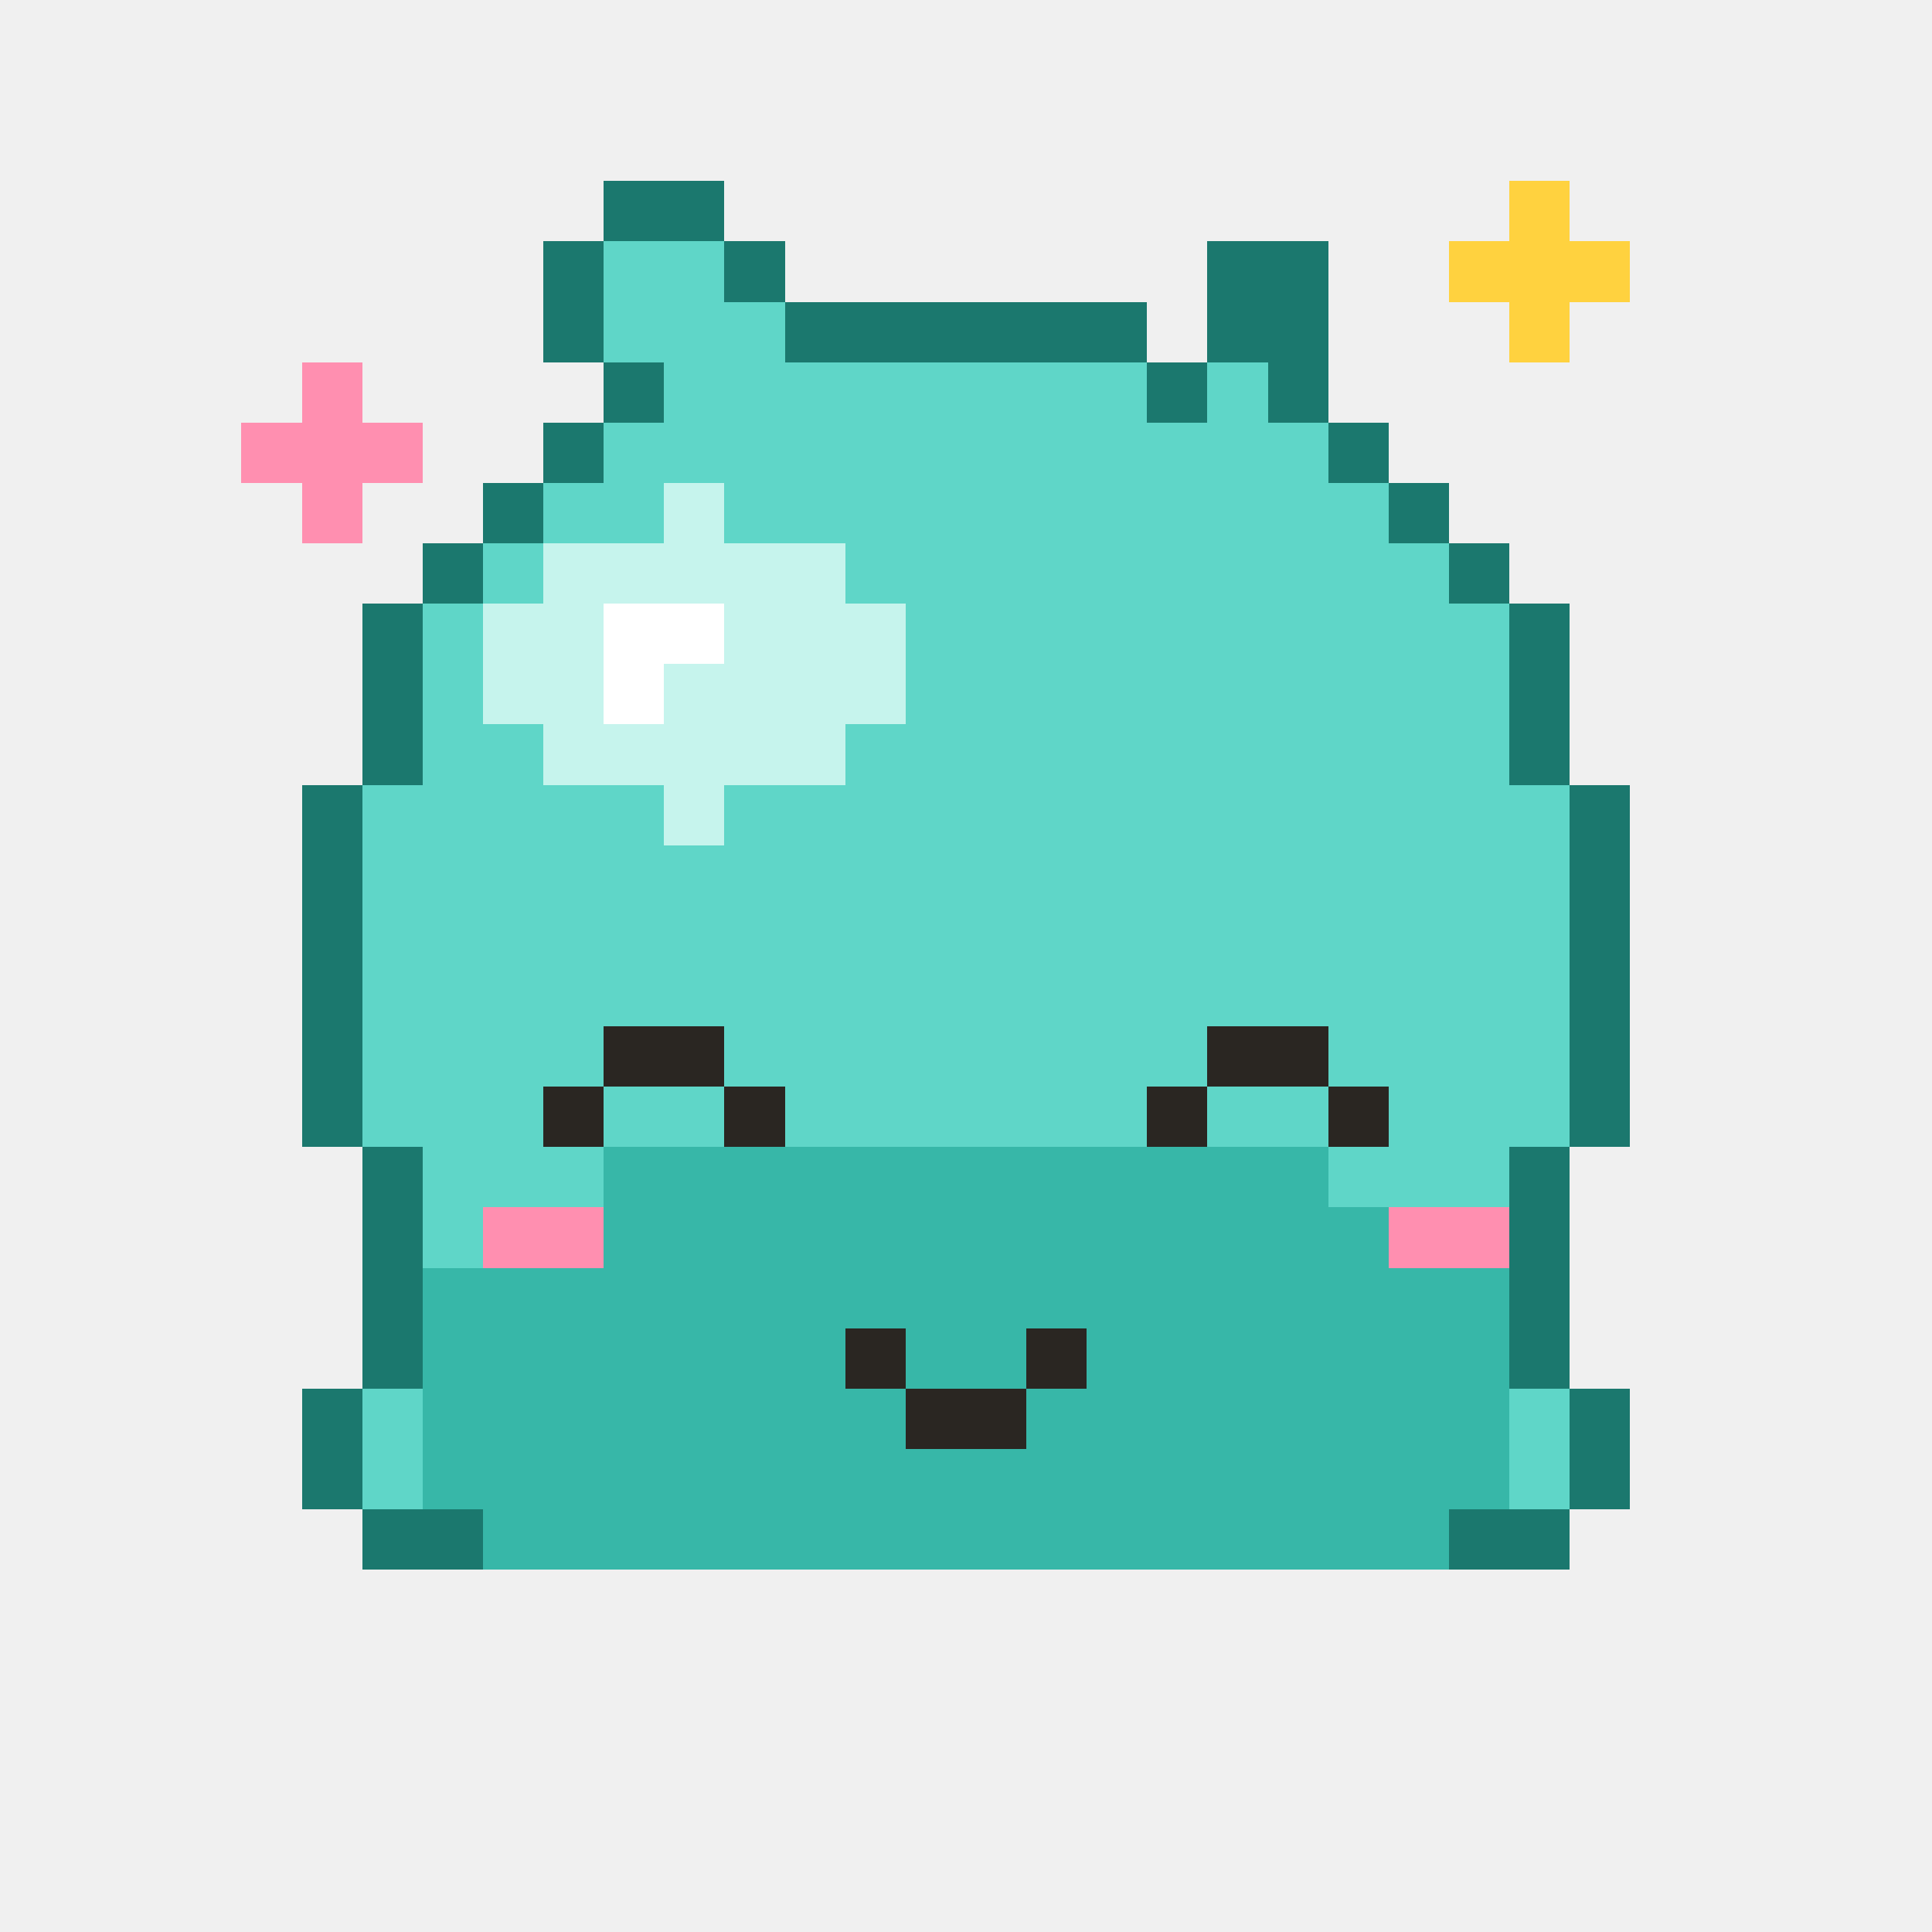
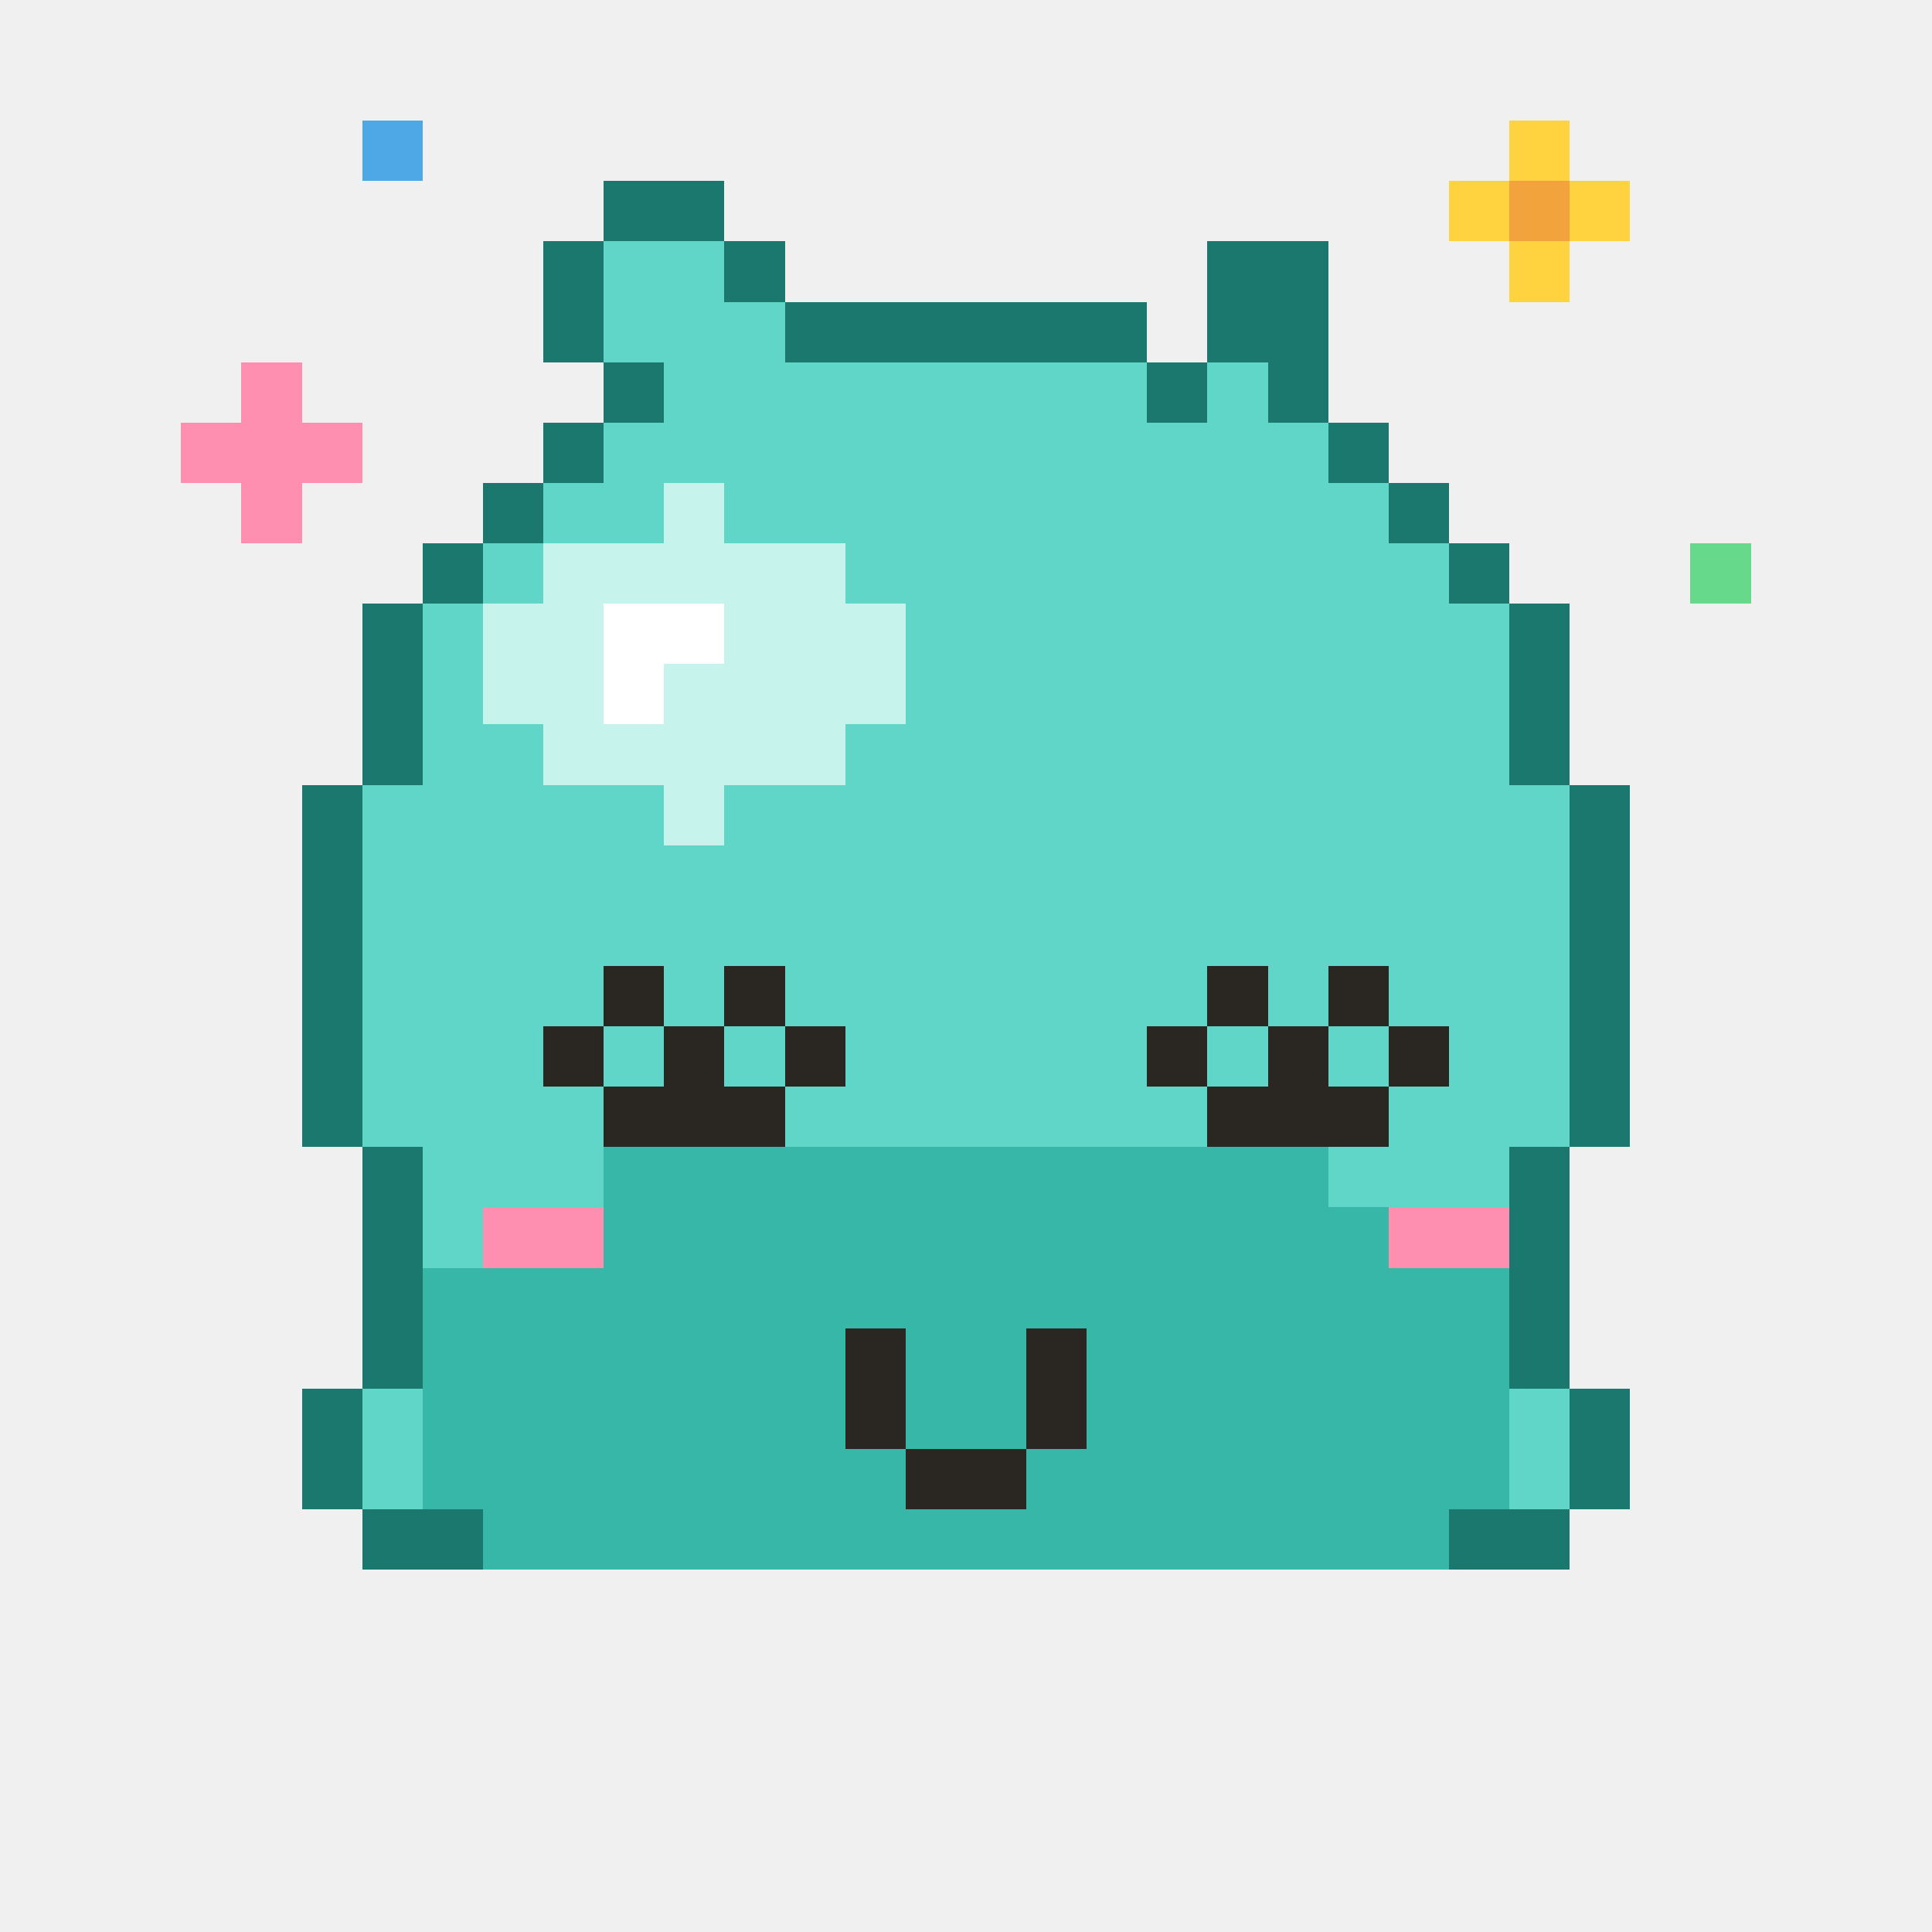
<svg xmlns="http://www.w3.org/2000/svg" width="128" height="128" viewBox="0 0 128 128" shape-rendering="crispEdges">
+   <rect x="24" y="8" width="4" height="4" fill="#4FA8E6" />
+   <rect x="100" y="8" width="4" height="4" fill="#FFD23F" />
  <rect x="40" y="12" width="8" height="4" fill="#1B786E" />
-   <rect x="100" y="12" width="4" height="4" fill="#FFD23F" />
+   <rect x="96" y="12" width="4" height="4" fill="#FFD23F" />
+   <rect x="100" y="12" width="4" height="4" fill="#F2A33C" />
+   <rect x="104" y="12" width="4" height="4" fill="#FFD23F" />
  <rect x="36" y="16" width="4" height="4" fill="#1B786E" />
  <rect x="40" y="16" width="8" height="4" fill="#5FD6C8" />
  <rect x="48" y="16" width="4" height="4" fill="#1B786E" />
  <rect x="80" y="16" width="8" height="4" fill="#1B786E" />
-   <rect x="96" y="16" width="12" height="4" fill="#FFD23F" />
+   <rect x="100" y="16" width="4" height="4" fill="#FFD23F" />
  <rect x="36" y="20" width="4" height="4" fill="#1B786E" />
  <rect x="40" y="20" width="12" height="4" fill="#5FD6C8" />
  <rect x="52" y="20" width="24" height="4" fill="#1B786E" />
  <rect x="80" y="20" width="8" height="4" fill="#1B786E" />
-   <rect x="100" y="20" width="4" height="4" fill="#FFD23F" />
-   <rect x="20" y="24" width="4" height="4" fill="#FF8FB0" />
+   <rect x="16" y="24" width="4" height="4" fill="#FF8FB0" />
  <rect x="40" y="24" width="4" height="4" fill="#1B786E" />
  <rect x="44" y="24" width="32" height="4" fill="#5FD6C8" />
  <rect x="76" y="24" width="4" height="4" fill="#1B786E" />
  <rect x="80" y="24" width="4" height="4" fill="#5FD6C8" />
  <rect x="84" y="24" width="4" height="4" fill="#1B786E" />
-   <rect x="16" y="28" width="12" height="4" fill="#FF8FB0" />
+   <rect x="12" y="28" width="12" height="4" fill="#FF8FB0" />
  <rect x="36" y="28" width="4" height="4" fill="#1B786E" />
  <rect x="40" y="28" width="48" height="4" fill="#5FD6C8" />
  <rect x="88" y="28" width="4" height="4" fill="#1B786E" />
-   <rect x="20" y="32" width="4" height="4" fill="#FF8FB0" />
+   <rect x="16" y="32" width="4" height="4" fill="#FF8FB0" />
  <rect x="32" y="32" width="4" height="4" fill="#1B786E" />
  <rect x="36" y="32" width="8" height="4" fill="#5FD6C8" />
  <rect x="44" y="32" width="4" height="4" fill="#C6F4ED" />
  <rect x="48" y="32" width="44" height="4" fill="#5FD6C8" />
  <rect x="92" y="32" width="4" height="4" fill="#1B786E" />
  <rect x="28" y="36" width="4" height="4" fill="#1B786E" />
  <rect x="32" y="36" width="4" height="4" fill="#5FD6C8" />
  <rect x="36" y="36" width="20" height="4" fill="#C6F4ED" />
  <rect x="56" y="36" width="40" height="4" fill="#5FD6C8" />
  <rect x="96" y="36" width="4" height="4" fill="#1B786E" />
+   <rect x="112" y="36" width="4" height="4" fill="#66D98A" />
  <rect x="24" y="40" width="4" height="4" fill="#1B786E" />
  <rect x="28" y="40" width="4" height="4" fill="#5FD6C8" />
  <rect x="32" y="40" width="8" height="4" fill="#C6F4ED" />
  <rect x="40" y="40" width="8" height="4" fill="#FFFFFF" />
  <rect x="48" y="40" width="12" height="4" fill="#C6F4ED" />
  <rect x="60" y="40" width="40" height="4" fill="#5FD6C8" />
  <rect x="100" y="40" width="4" height="4" fill="#1B786E" />
  <rect x="24" y="44" width="4" height="4" fill="#1B786E" />
  <rect x="28" y="44" width="4" height="4" fill="#5FD6C8" />
  <rect x="32" y="44" width="8" height="4" fill="#C6F4ED" />
  <rect x="40" y="44" width="4" height="4" fill="#FFFFFF" />
  <rect x="44" y="44" width="16" height="4" fill="#C6F4ED" />
  <rect x="60" y="44" width="40" height="4" fill="#5FD6C8" />
  <rect x="100" y="44" width="4" height="4" fill="#1B786E" />
  <rect x="24" y="48" width="4" height="4" fill="#1B786E" />
  <rect x="28" y="48" width="8" height="4" fill="#5FD6C8" />
  <rect x="36" y="48" width="20" height="4" fill="#C6F4ED" />
  <rect x="56" y="48" width="44" height="4" fill="#5FD6C8" />
  <rect x="100" y="48" width="4" height="4" fill="#1B786E" />
  <rect x="20" y="52" width="4" height="4" fill="#1B786E" />
  <rect x="24" y="52" width="20" height="4" fill="#5FD6C8" />
  <rect x="44" y="52" width="4" height="4" fill="#C6F4ED" />
  <rect x="48" y="52" width="56" height="4" fill="#5FD6C8" />
  <rect x="104" y="52" width="4" height="4" fill="#1B786E" />
  <rect x="20" y="56" width="4" height="4" fill="#1B786E" />
  <rect x="24" y="56" width="80" height="4" fill="#5FD6C8" />
  <rect x="104" y="56" width="4" height="4" fill="#1B786E" />
  <rect x="20" y="60" width="4" height="4" fill="#1B786E" />
  <rect x="24" y="60" width="80" height="4" fill="#5FD6C8" />
  <rect x="104" y="60" width="4" height="4" fill="#1B786E" />
  <rect x="20" y="64" width="4" height="4" fill="#1B786E" />
-   <rect x="24" y="64" width="80" height="4" fill="#5FD6C8" />
+   <rect x="24" y="64" width="16" height="4" fill="#5FD6C8" />
+   <rect x="40" y="64" width="4" height="4" fill="#2A2622" />
+   <rect x="44" y="64" width="4" height="4" fill="#5FD6C8" />
+   <rect x="48" y="64" width="4" height="4" fill="#2A2622" />
+   <rect x="52" y="64" width="28" height="4" fill="#5FD6C8" />
+   <rect x="80" y="64" width="4" height="4" fill="#2A2622" />
+   <rect x="84" y="64" width="4" height="4" fill="#5FD6C8" />
+   <rect x="88" y="64" width="4" height="4" fill="#2A2622" />
+   <rect x="92" y="64" width="12" height="4" fill="#5FD6C8" />
  <rect x="104" y="64" width="4" height="4" fill="#1B786E" />
  <rect x="20" y="68" width="4" height="4" fill="#1B786E" />
-   <rect x="24" y="68" width="16" height="4" fill="#5FD6C8" />
-   <rect x="40" y="68" width="8" height="4" fill="#2A2622" />
-   <rect x="48" y="68" width="32" height="4" fill="#5FD6C8" />
-   <rect x="80" y="68" width="8" height="4" fill="#2A2622" />
-   <rect x="88" y="68" width="16" height="4" fill="#5FD6C8" />
+   <rect x="24" y="68" width="12" height="4" fill="#5FD6C8" />
+   <rect x="36" y="68" width="4" height="4" fill="#2A2622" />
+   <rect x="40" y="68" width="4" height="4" fill="#5FD6C8" />
+   <rect x="44" y="68" width="4" height="4" fill="#2A2622" />
+   <rect x="48" y="68" width="4" height="4" fill="#5FD6C8" />
+   <rect x="52" y="68" width="4" height="4" fill="#2A2622" />
+   <rect x="56" y="68" width="20" height="4" fill="#5FD6C8" />
+   <rect x="76" y="68" width="4" height="4" fill="#2A2622" />
+   <rect x="80" y="68" width="4" height="4" fill="#5FD6C8" />
+   <rect x="84" y="68" width="4" height="4" fill="#2A2622" />
+   <rect x="88" y="68" width="4" height="4" fill="#5FD6C8" />
+   <rect x="92" y="68" width="4" height="4" fill="#2A2622" />
+   <rect x="96" y="68" width="8" height="4" fill="#5FD6C8" />
  <rect x="104" y="68" width="4" height="4" fill="#1B786E" />
  <rect x="20" y="72" width="4" height="4" fill="#1B786E" />
-   <rect x="24" y="72" width="12" height="4" fill="#5FD6C8" />
-   <rect x="36" y="72" width="4" height="4" fill="#2A2622" />
-   <rect x="40" y="72" width="8" height="4" fill="#5FD6C8" />
-   <rect x="48" y="72" width="4" height="4" fill="#2A2622" />
-   <rect x="52" y="72" width="24" height="4" fill="#5FD6C8" />
-   <rect x="76" y="72" width="4" height="4" fill="#2A2622" />
-   <rect x="80" y="72" width="8" height="4" fill="#5FD6C8" />
-   <rect x="88" y="72" width="4" height="4" fill="#2A2622" />
+   <rect x="24" y="72" width="16" height="4" fill="#5FD6C8" />
+   <rect x="40" y="72" width="12" height="4" fill="#2A2622" />
+   <rect x="52" y="72" width="28" height="4" fill="#5FD6C8" />
+   <rect x="80" y="72" width="12" height="4" fill="#2A2622" />
  <rect x="92" y="72" width="12" height="4" fill="#5FD6C8" />
  <rect x="104" y="72" width="4" height="4" fill="#1B786E" />
  <rect x="24" y="76" width="4" height="4" fill="#1B786E" />
  <rect x="28" y="76" width="12" height="4" fill="#5FD6C8" />
  <rect x="40" y="76" width="48" height="4" fill="#37B7A8" />
  <rect x="88" y="76" width="12" height="4" fill="#5FD6C8" />
  <rect x="100" y="76" width="4" height="4" fill="#1B786E" />
  <rect x="24" y="80" width="4" height="4" fill="#1B786E" />
  <rect x="28" y="80" width="4" height="4" fill="#5FD6C8" />
  <rect x="32" y="80" width="8" height="4" fill="#FF8FB0" />
  <rect x="40" y="80" width="52" height="4" fill="#37B7A8" />
  <rect x="92" y="80" width="8" height="4" fill="#FF8FB0" />
  <rect x="100" y="80" width="4" height="4" fill="#1B786E" />
  <rect x="24" y="84" width="4" height="4" fill="#1B786E" />
  <rect x="28" y="84" width="72" height="4" fill="#37B7A8" />
  <rect x="100" y="84" width="4" height="4" fill="#1B786E" />
  <rect x="24" y="88" width="4" height="4" fill="#1B786E" />
  <rect x="28" y="88" width="28" height="4" fill="#37B7A8" />
  <rect x="56" y="88" width="4" height="4" fill="#2A2622" />
  <rect x="60" y="88" width="8" height="4" fill="#37B7A8" />
  <rect x="68" y="88" width="4" height="4" fill="#2A2622" />
  <rect x="72" y="88" width="28" height="4" fill="#37B7A8" />
  <rect x="100" y="88" width="4" height="4" fill="#1B786E" />
  <rect x="20" y="92" width="4" height="4" fill="#1B786E" />
  <rect x="24" y="92" width="4" height="4" fill="#5FD6C8" />
-   <rect x="28" y="92" width="32" height="4" fill="#37B7A8" />
-   <rect x="60" y="92" width="8" height="4" fill="#2A2622" />
-   <rect x="68" y="92" width="32" height="4" fill="#37B7A8" />
+   <rect x="28" y="92" width="28" height="4" fill="#37B7A8" />
+   <rect x="56" y="92" width="4" height="4" fill="#2A2622" />
+   <rect x="60" y="92" width="8" height="4" fill="#37B7A8" />
+   <rect x="68" y="92" width="4" height="4" fill="#2A2622" />
+   <rect x="72" y="92" width="28" height="4" fill="#37B7A8" />
  <rect x="100" y="92" width="4" height="4" fill="#5FD6C8" />
  <rect x="104" y="92" width="4" height="4" fill="#1B786E" />
  <rect x="20" y="96" width="4" height="4" fill="#1B786E" />
  <rect x="24" y="96" width="4" height="4" fill="#5FD6C8" />
-   <rect x="28" y="96" width="72" height="4" fill="#37B7A8" />
+   <rect x="28" y="96" width="32" height="4" fill="#37B7A8" />
+   <rect x="60" y="96" width="8" height="4" fill="#2A2622" />
+   <rect x="68" y="96" width="32" height="4" fill="#37B7A8" />
  <rect x="100" y="96" width="4" height="4" fill="#5FD6C8" />
  <rect x="104" y="96" width="4" height="4" fill="#1B786E" />
  <rect x="24" y="100" width="8" height="4" fill="#1B786E" />
  <rect x="32" y="100" width="64" height="4" fill="#37B7A8" />
  <rect x="96" y="100" width="8" height="4" fill="#1B786E" />
</svg>
